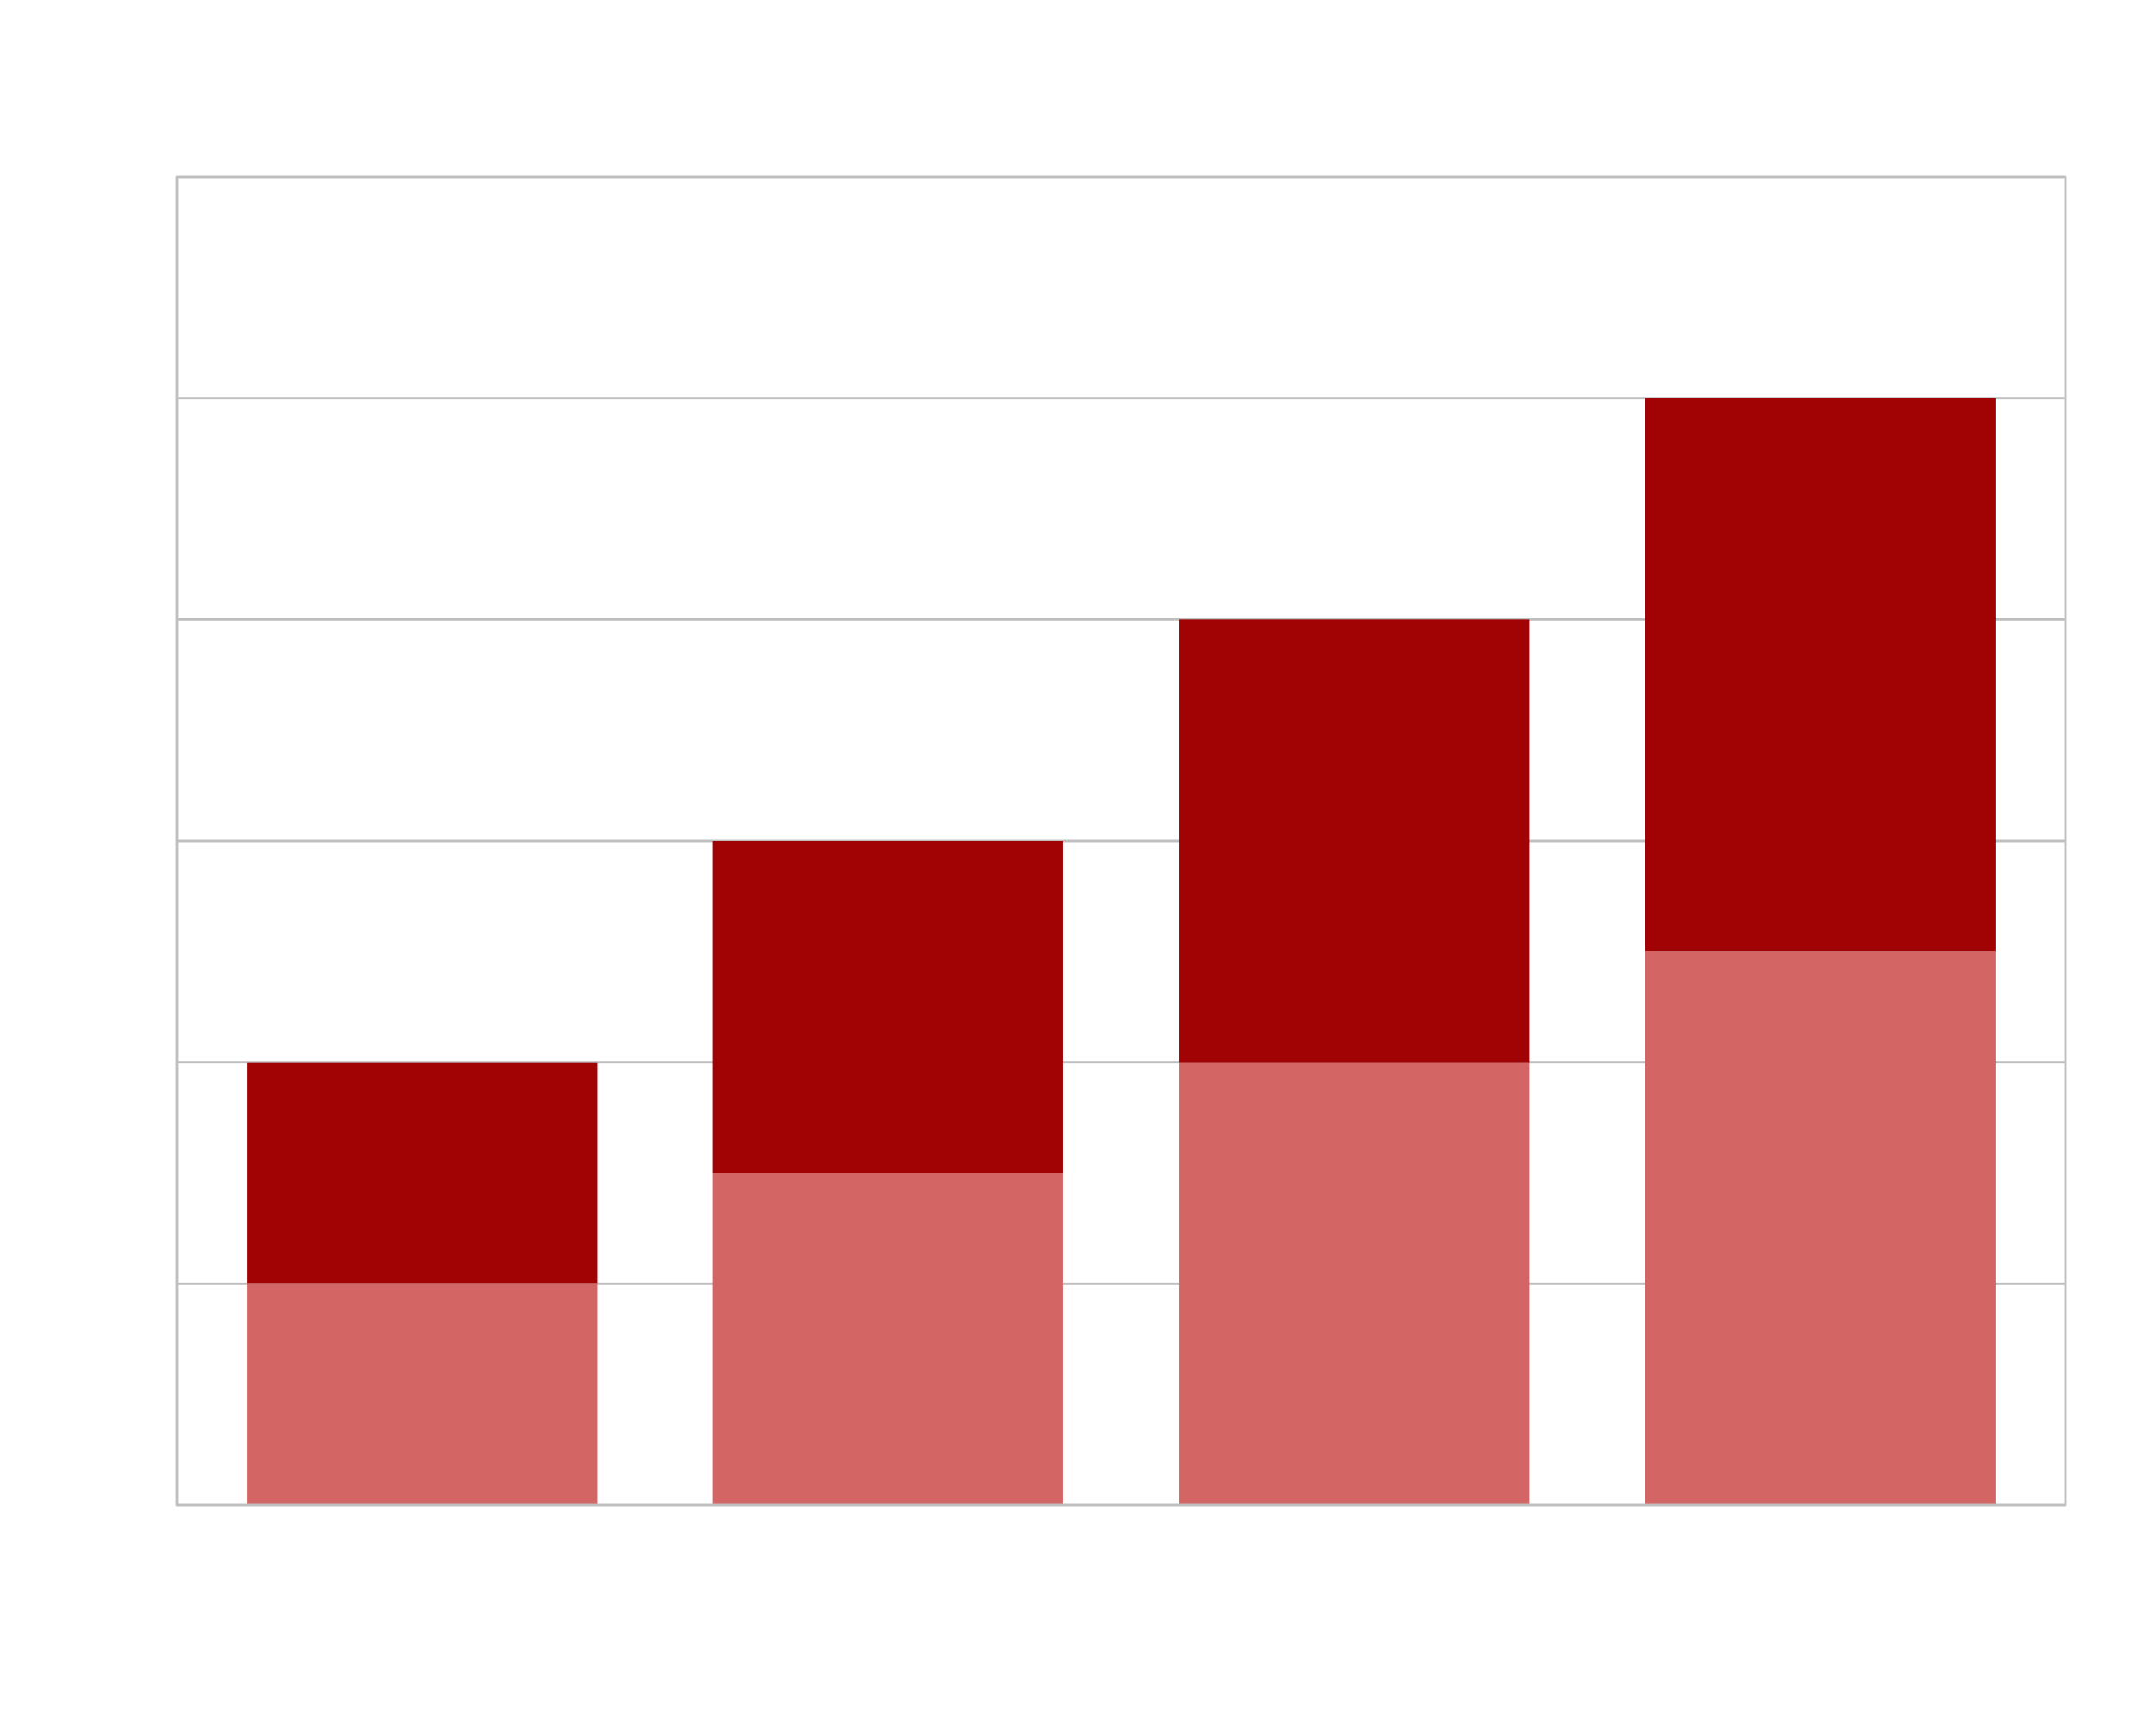
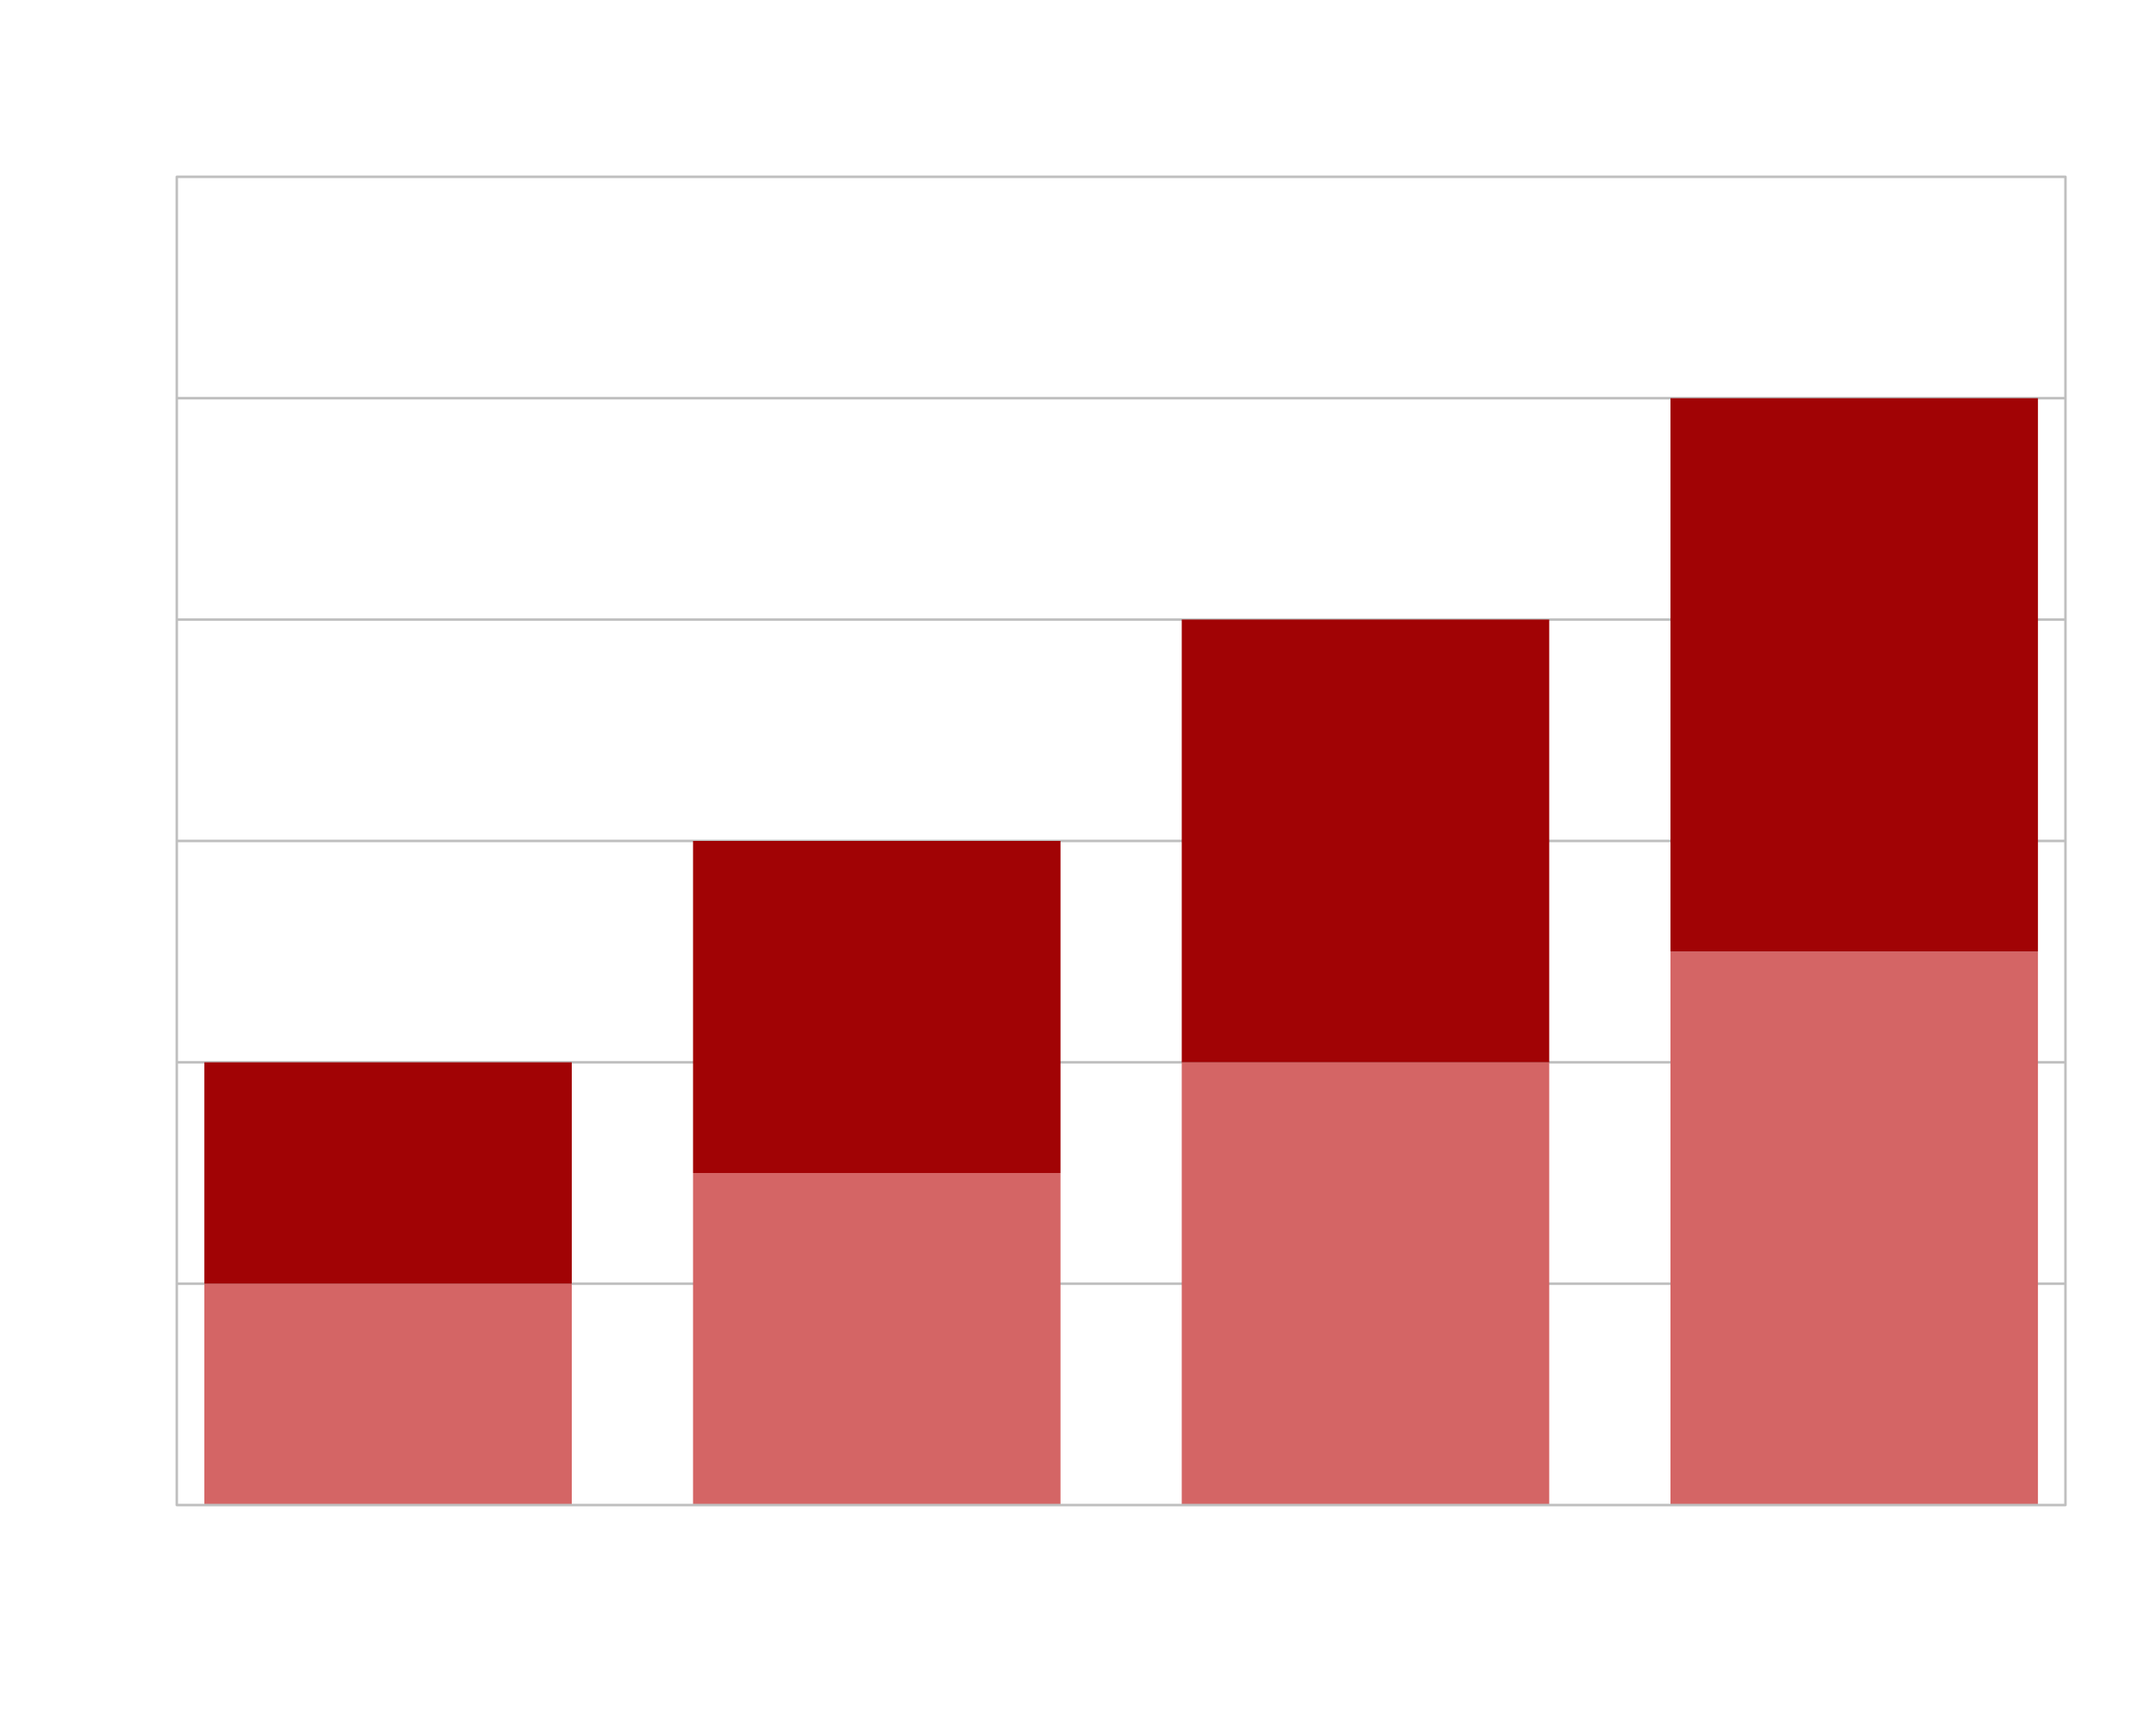
<svg xmlns="http://www.w3.org/2000/svg" class="svglite" data-engine-version="2.0" width="720.00pt" height="576.00pt" viewBox="0 0 720.00 576.00">
  <defs>
    <style type="text/css">
    .svglite line, .svglite polyline, .svglite polygon, .svglite path, .svglite rect, .svglite circle {
      fill: none;
      stroke: #000000;
      stroke-linecap: round;
      stroke-linejoin: round;
      stroke-miterlimit: 10.00;
    }
  </style>
  </defs>
  <rect width="100%" height="100%" style="stroke: none; fill: #FFFFFF;" />
  <defs>
    <clipPath id="cpMC4wMHw3MjAuMDB8MC4wMHw1NzYuMDA=">
      <rect x="0.00" y="0.00" width="720.00" height="576.00" />
    </clipPath>
  </defs>
  <g clip-path="url(#cpMC4wMHw3MjAuMDB8MC4wMHw1NzYuMDA=)">
</g>
  <defs>
    <clipPath id="cpNTkuMDR8Njg5Ljc2fDU5LjA0fDUwMi41Ng==">
      <rect x="59.04" y="59.04" width="630.72" height="443.52" />
    </clipPath>
  </defs>
  <g clip-path="url(#cpNTkuMDR8Njg5Ljc2fDU5LjA0fDUwMi41Ng==)">
    <line x1="59.04" y1="428.64" x2="689.76" y2="428.64" style="stroke-width: 0.83; stroke: #BFBFBF;" />
    <line x1="59.04" y1="354.72" x2="689.76" y2="354.72" style="stroke-width: 0.83; stroke: #BFBFBF;" />
    <line x1="59.04" y1="280.80" x2="689.76" y2="280.80" style="stroke-width: 0.83; stroke: #BFBFBF;" />
    <line x1="59.04" y1="206.88" x2="689.76" y2="206.88" style="stroke-width: 0.83; stroke: #BFBFBF;" />
    <line x1="59.04" y1="132.96" x2="689.76" y2="132.96" style="stroke-width: 0.83; stroke: #BFBFBF;" />
-     <rect x="82.40" y="428.64" width="117.03" height="73.92" style="stroke-width: 0.75; stroke: none;" />
-     <rect x="82.40" y="354.72" width="117.03" height="73.92" style="stroke-width: 0.75; stroke: none;" />
-     <rect x="238.06" y="391.68" width="117.03" height="110.88" style="stroke-width: 0.75; stroke: none;" />
-     <rect x="238.06" y="280.80" width="117.03" height="110.88" style="stroke-width: 0.75; stroke: none;" />
-     <rect x="393.71" y="354.72" width="117.03" height="147.84" style="stroke-width: 0.75; stroke: none;" />
-     <rect x="393.71" y="206.88" width="117.03" height="147.84" style="stroke-width: 0.75; stroke: none;" />
-     <rect x="549.37" y="317.76" width="117.03" height="184.80" style="stroke-width: 0.75; stroke: none;" />
-     <rect x="549.37" y="132.96" width="117.03" height="184.80" style="stroke-width: 0.75; stroke: none;" />
-     <rect x="82.40" y="428.64" width="117.03" height="73.92" style="stroke-width: 0.75; stroke: none; fill: #D46565;" />
-     <rect x="82.40" y="354.72" width="117.03" height="73.92" style="stroke-width: 0.75; stroke: none; fill: #A10305;" />
-     <rect x="238.06" y="391.68" width="117.03" height="110.88" style="stroke-width: 0.75; stroke: none; fill: #D46565;" />
-     <rect x="238.06" y="280.80" width="117.03" height="110.88" style="stroke-width: 0.75; stroke: none; fill: #A10305;" />
-     <rect x="393.71" y="354.72" width="117.03" height="147.84" style="stroke-width: 0.75; stroke: none; fill: #D46565;" />
-     <rect x="393.71" y="206.88" width="117.03" height="147.84" style="stroke-width: 0.75; stroke: none; fill: #A10305;" />
-     <rect x="549.37" y="317.76" width="117.03" height="184.80" style="stroke-width: 0.75; stroke: none; fill: #D46565;" />
-     <rect x="549.37" y="132.96" width="117.03" height="184.80" style="stroke-width: 0.75; stroke: none; fill: #A10305;" />
-     <rect x="82.40" y="502.56" width="117.03" height="0.00" style="stroke-width: 0.75; stroke: none; fill: #D46565;" />
-     <rect x="82.40" y="502.56" width="117.03" height="0.00" style="stroke-width: 0.75; stroke: none; fill: #A10305;" />
-     <rect x="238.06" y="502.56" width="117.03" height="0.00" style="stroke-width: 0.75; stroke: none; fill: #D46565;" />
-     <rect x="238.06" y="502.56" width="117.03" height="0.00" style="stroke-width: 0.75; stroke: none; fill: #A10305;" />
-     <rect x="393.71" y="502.56" width="117.03" height="0.00" style="stroke-width: 0.75; stroke: none; fill: #D46565;" />
-     <rect x="393.71" y="502.56" width="117.03" height="0.00" style="stroke-width: 0.75; stroke: none; fill: #A10305;" />
-     <rect x="549.37" y="502.56" width="117.03" height="0.00" style="stroke-width: 0.75; stroke: none; fill: #D46565;" />
-     <rect x="549.37" y="502.56" width="117.03" height="0.00" style="stroke-width: 0.75; stroke: none; fill: #A10305;" />
+     <rect x="68.23" y="428.64" width="122.72" height="73.92" style="stroke-width: 0.75; stroke: none;" />
+     <rect x="68.23" y="354.72" width="122.72" height="73.92" style="stroke-width: 0.75; stroke: none;" />
+     <rect x="231.44" y="391.68" width="122.72" height="110.88" style="stroke-width: 0.75; stroke: none;" />
+     <rect x="231.44" y="280.80" width="122.72" height="110.88" style="stroke-width: 0.75; stroke: none;" />
+     <rect x="394.65" y="354.72" width="122.72" height="147.84" style="stroke-width: 0.75; stroke: none;" />
+     <rect x="394.65" y="206.88" width="122.72" height="147.84" style="stroke-width: 0.75; stroke: none;" />
+     <rect x="557.86" y="317.76" width="122.72" height="184.80" style="stroke-width: 0.75; stroke: none;" />
+     <rect x="557.86" y="132.96" width="122.72" height="184.80" style="stroke-width: 0.75; stroke: none;" />
+     <rect x="68.23" y="428.64" width="122.72" height="73.92" style="stroke-width: 0.75; stroke: none; fill: #D46565;" />
+     <rect x="68.23" y="354.72" width="122.72" height="73.92" style="stroke-width: 0.75; stroke: none; fill: #A10305;" />
+     <rect x="231.44" y="391.68" width="122.72" height="110.88" style="stroke-width: 0.75; stroke: none; fill: #D46565;" />
+     <rect x="231.44" y="280.80" width="122.72" height="110.88" style="stroke-width: 0.75; stroke: none; fill: #A10305;" />
+     <rect x="394.65" y="354.72" width="122.72" height="147.84" style="stroke-width: 0.75; stroke: none; fill: #D46565;" />
+     <rect x="394.65" y="206.88" width="122.72" height="147.84" style="stroke-width: 0.75; stroke: none; fill: #A10305;" />
+     <rect x="557.86" y="317.76" width="122.72" height="184.80" style="stroke-width: 0.75; stroke: none; fill: #D46565;" />
+     <rect x="557.86" y="132.96" width="122.72" height="184.80" style="stroke-width: 0.75; stroke: none; fill: #A10305;" />
+     <rect x="68.23" y="502.56" width="122.72" height="0.00" style="stroke-width: 0.75; stroke: none; fill: #D46565;" />
+     <rect x="68.23" y="502.56" width="122.72" height="0.00" style="stroke-width: 0.75; stroke: none; fill: #A10305;" />
+     <rect x="231.44" y="502.56" width="122.72" height="0.00" style="stroke-width: 0.75; stroke: none; fill: #D46565;" />
+     <rect x="231.44" y="502.56" width="122.72" height="0.00" style="stroke-width: 0.75; stroke: none; fill: #A10305;" />
+     <rect x="394.65" y="502.56" width="122.72" height="0.00" style="stroke-width: 0.75; stroke: none; fill: #D46565;" />
+     <rect x="394.65" y="502.56" width="122.72" height="0.00" style="stroke-width: 0.75; stroke: none; fill: #A10305;" />
+     <rect x="557.86" y="502.56" width="122.72" height="0.00" style="stroke-width: 0.75; stroke: none; fill: #D46565;" />
+     <rect x="557.86" y="502.56" width="122.72" height="0.00" style="stroke-width: 0.75; stroke: none; fill: #A10305;" />
  </g>
  <g clip-path="url(#cpMC4wMHw3MjAuMDB8MC4wMHw1NzYuMDA=)">
    <polygon points="59.04,502.56 689.76,502.56 689.76,59.04 59.04,59.04 " style="stroke-width: 0.83; stroke: #BFBFBF; fill: none;" />
  </g>
</svg>
